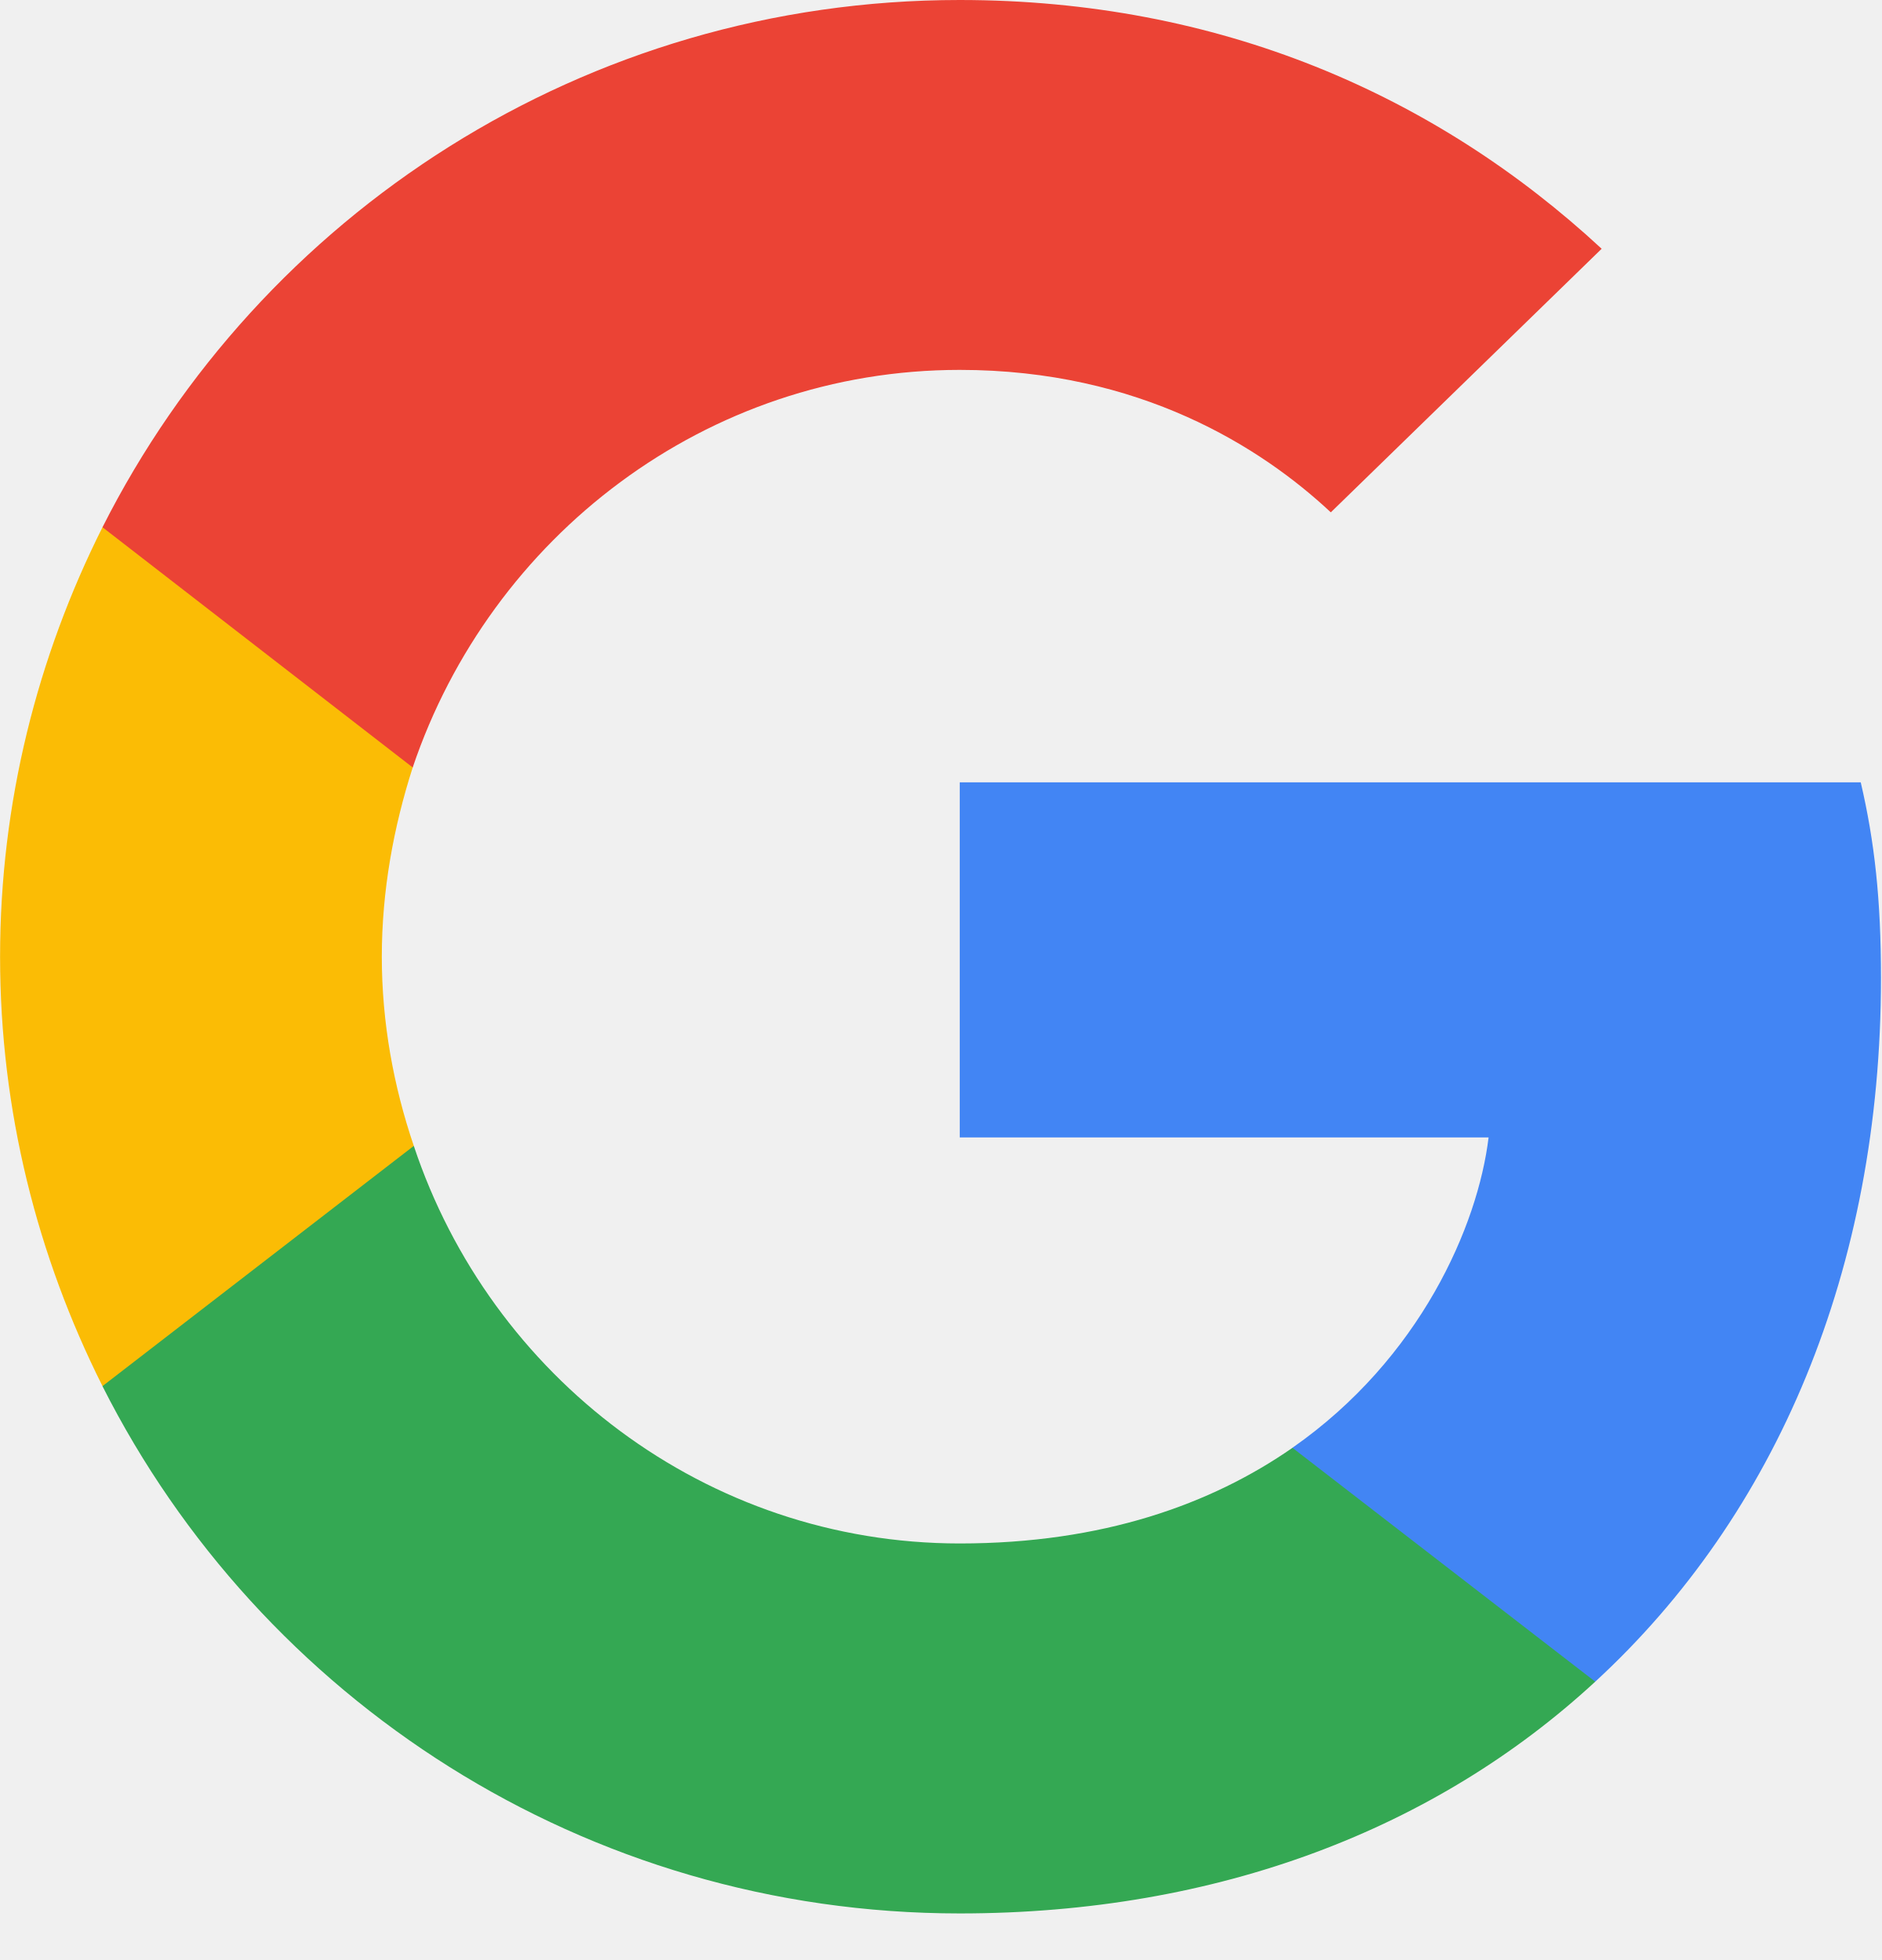
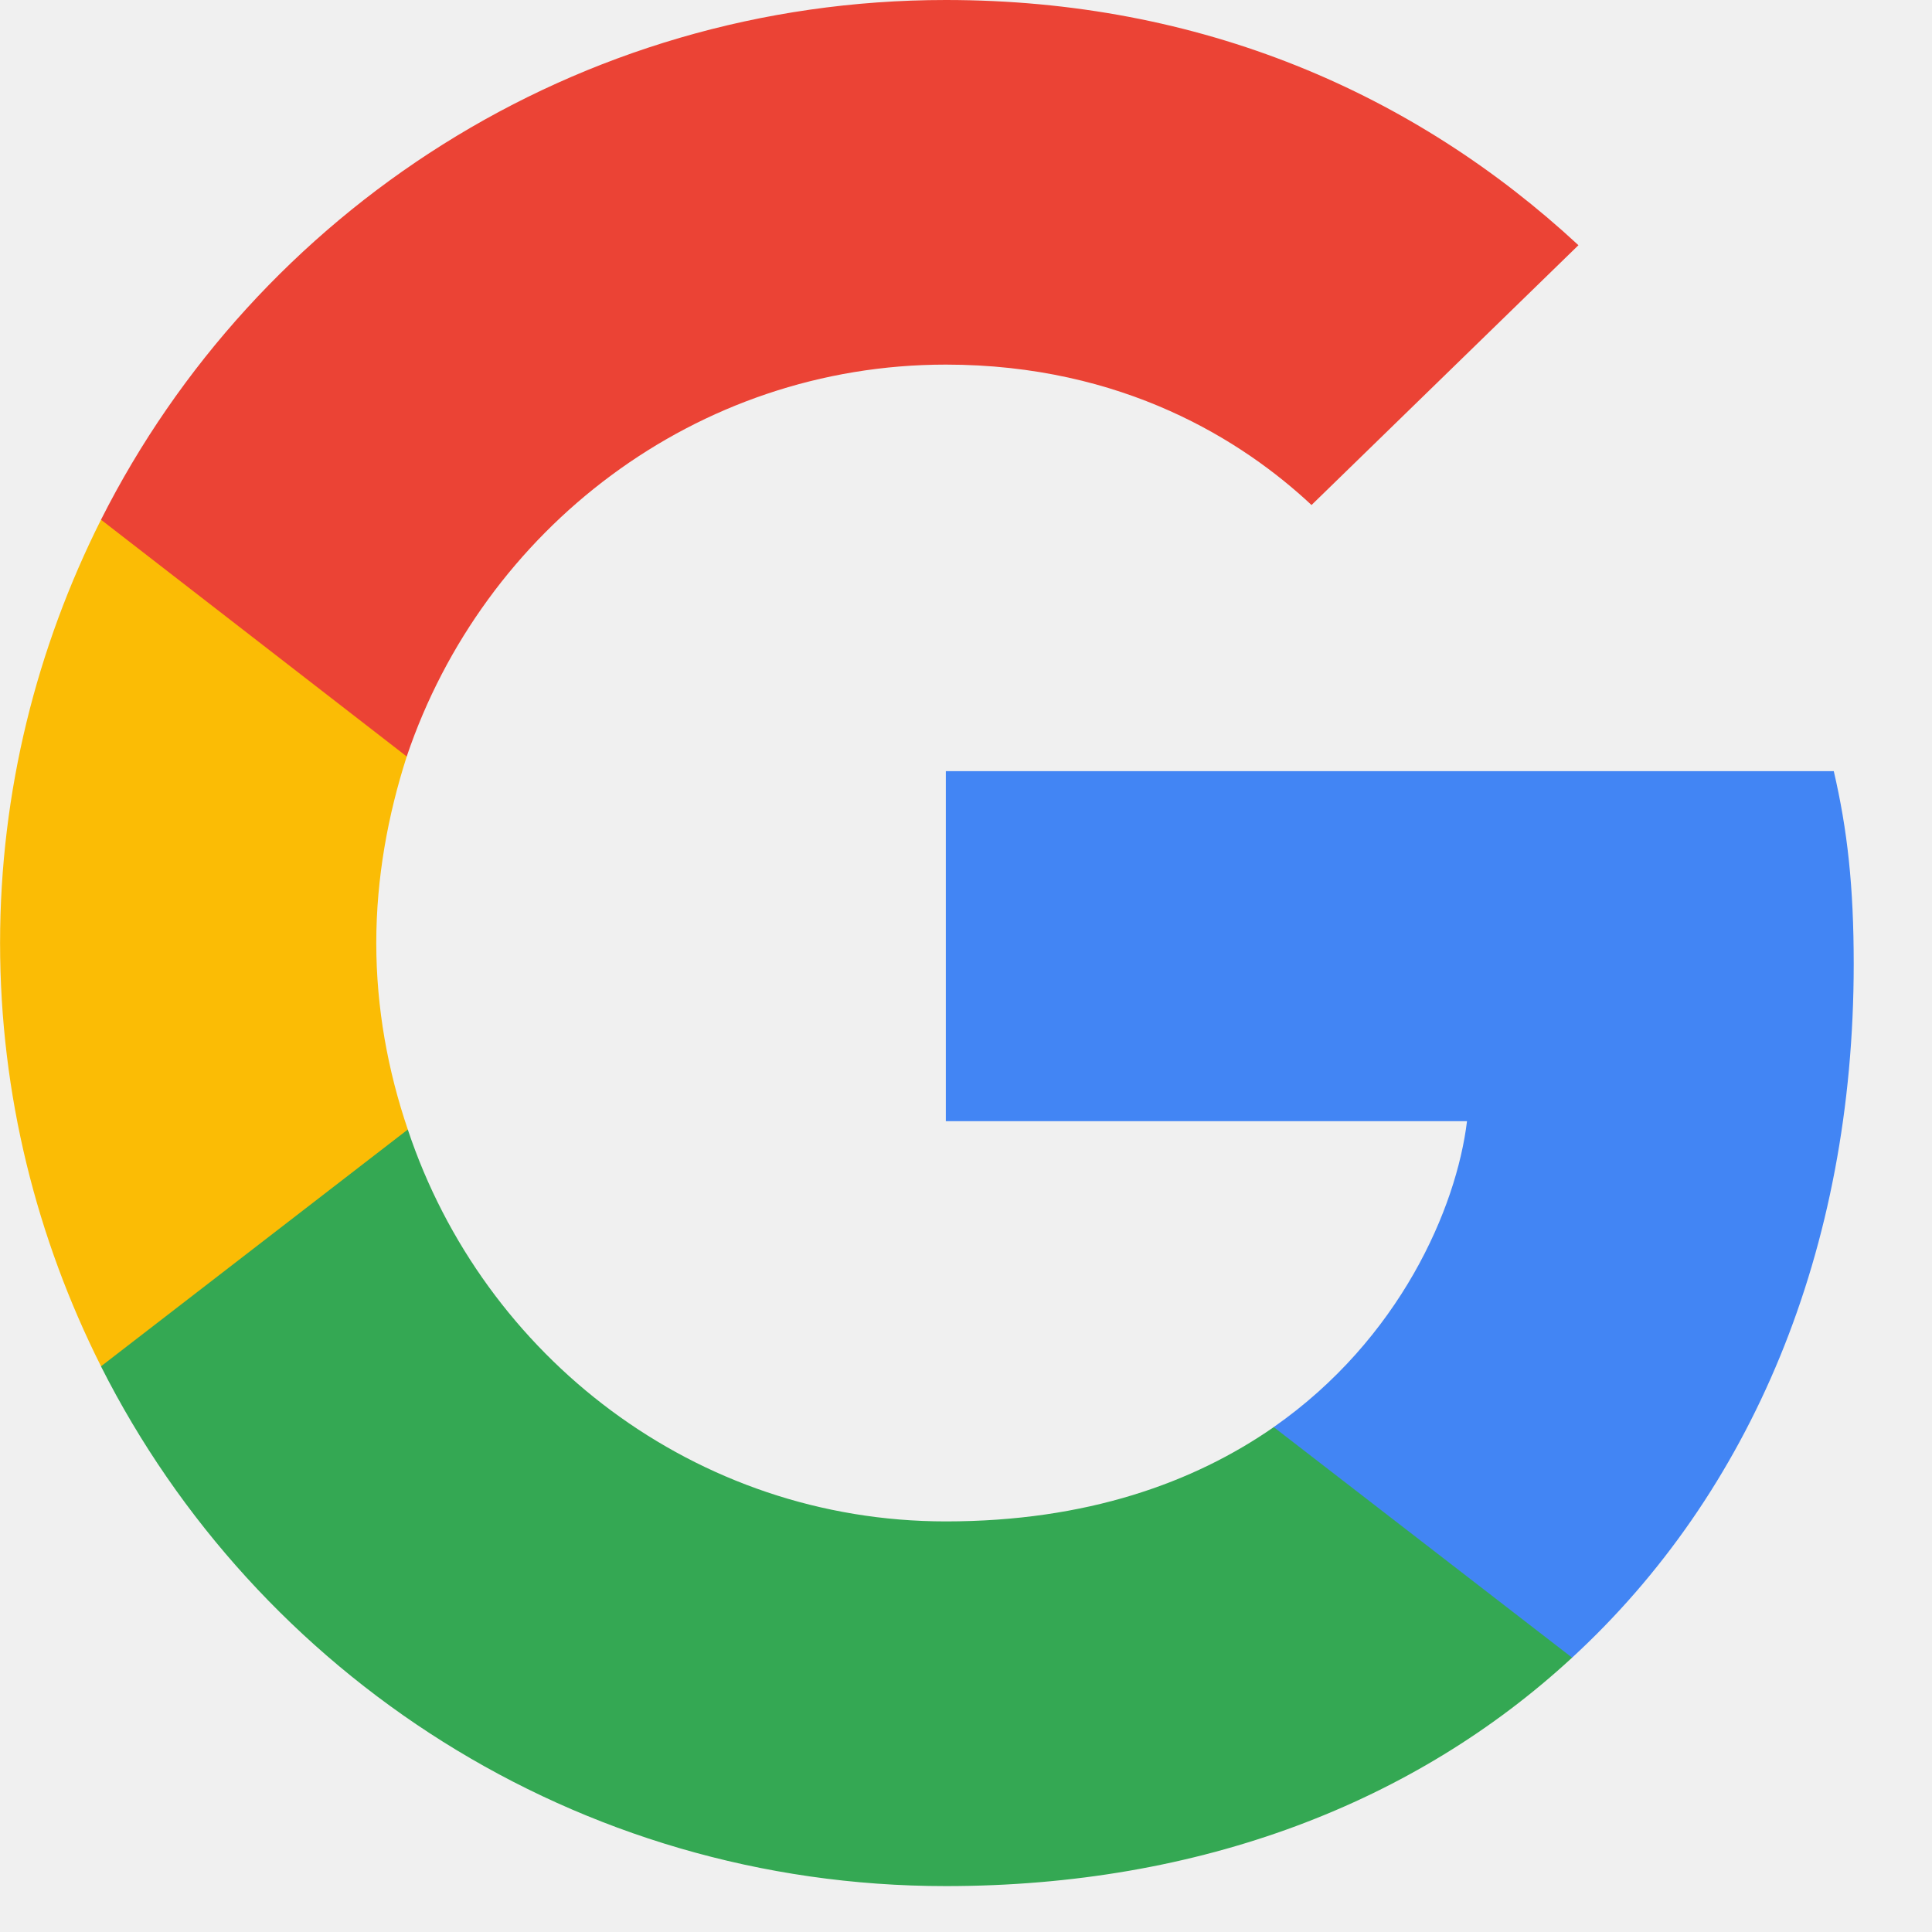
- <svg xmlns="http://www.w3.org/2000/svg" width="24" height="25" viewBox="0 0 24 25" fill="none">
+ <svg xmlns="http://www.w3.org/2000/svg" width="25" height="25" viewBox="0 0 25 25" fill="none">
  <g clip-path="url(#clip0_39329_1729)">
    <path d="M23.987 12.474C23.987 11.471 23.906 10.739 23.729 9.979H12.239V14.508H18.983C18.847 15.633 18.113 17.328 16.481 18.467L16.459 18.619L20.091 21.425L20.343 21.45C22.655 19.321 23.987 16.189 23.987 12.474Z" fill="#4285F4" />
    <path d="M12.239 24.406C15.543 24.406 18.317 23.321 20.343 21.45L16.482 18.467C15.448 19.186 14.061 19.687 12.239 19.687C9.003 19.687 6.256 17.559 5.277 14.616L5.134 14.629L1.356 17.544L1.307 17.681C3.319 21.667 7.453 24.406 12.239 24.406Z" fill="#34A853" />
    <path d="M5.277 14.616C5.019 13.857 4.869 13.043 4.869 12.203C4.869 11.362 5.019 10.549 5.263 9.789L5.257 9.628L1.432 6.666L1.307 6.725C0.477 8.379 0.001 10.237 0.001 12.203C0.001 14.169 0.477 16.026 1.307 17.68L5.277 14.616Z" fill="#FBBC05" />
    <path d="M12.239 4.718C14.537 4.718 16.087 5.708 16.971 6.535L20.425 3.173C18.304 1.207 15.543 0 12.239 0C7.453 0 3.319 2.739 1.307 6.725L5.263 9.789C6.256 6.847 9.003 4.718 12.239 4.718Z" fill="#EB4335" />
  </g>
  <defs>
    <clipPath id="clip0_39329_1729">
      <rect width="24" height="24.49" fill="white" />
    </clipPath>
  </defs>
</svg>
